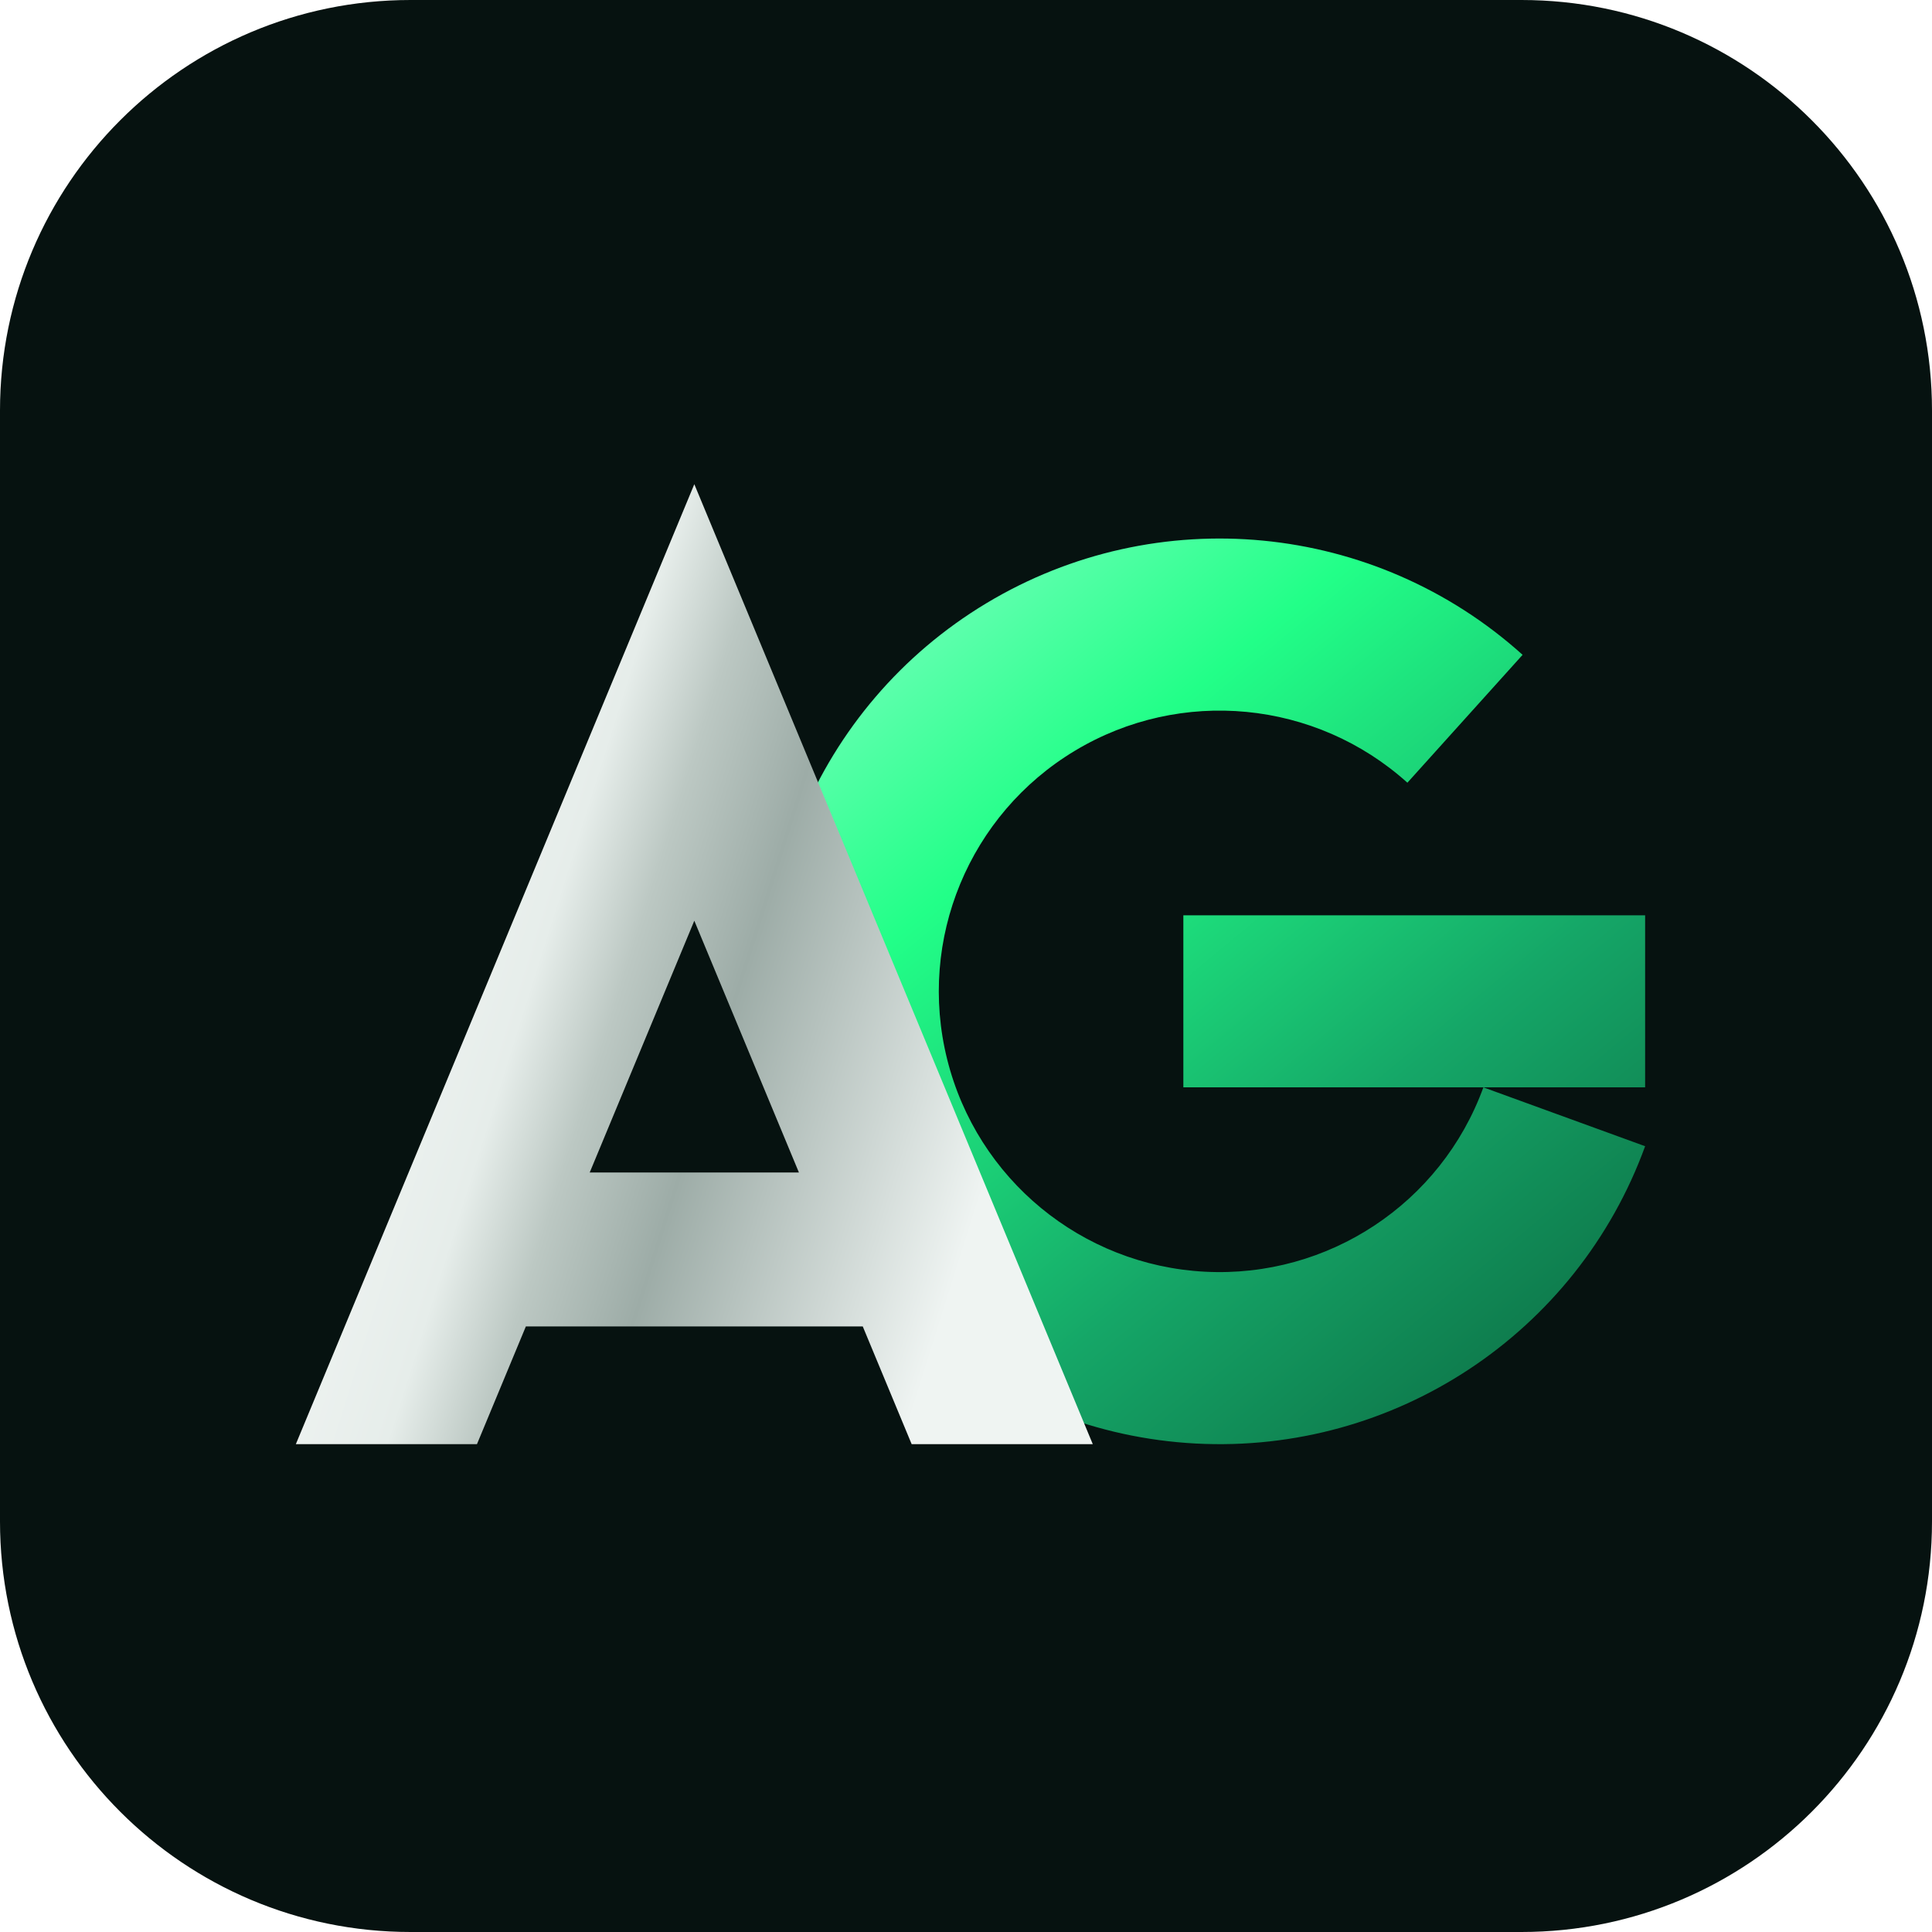
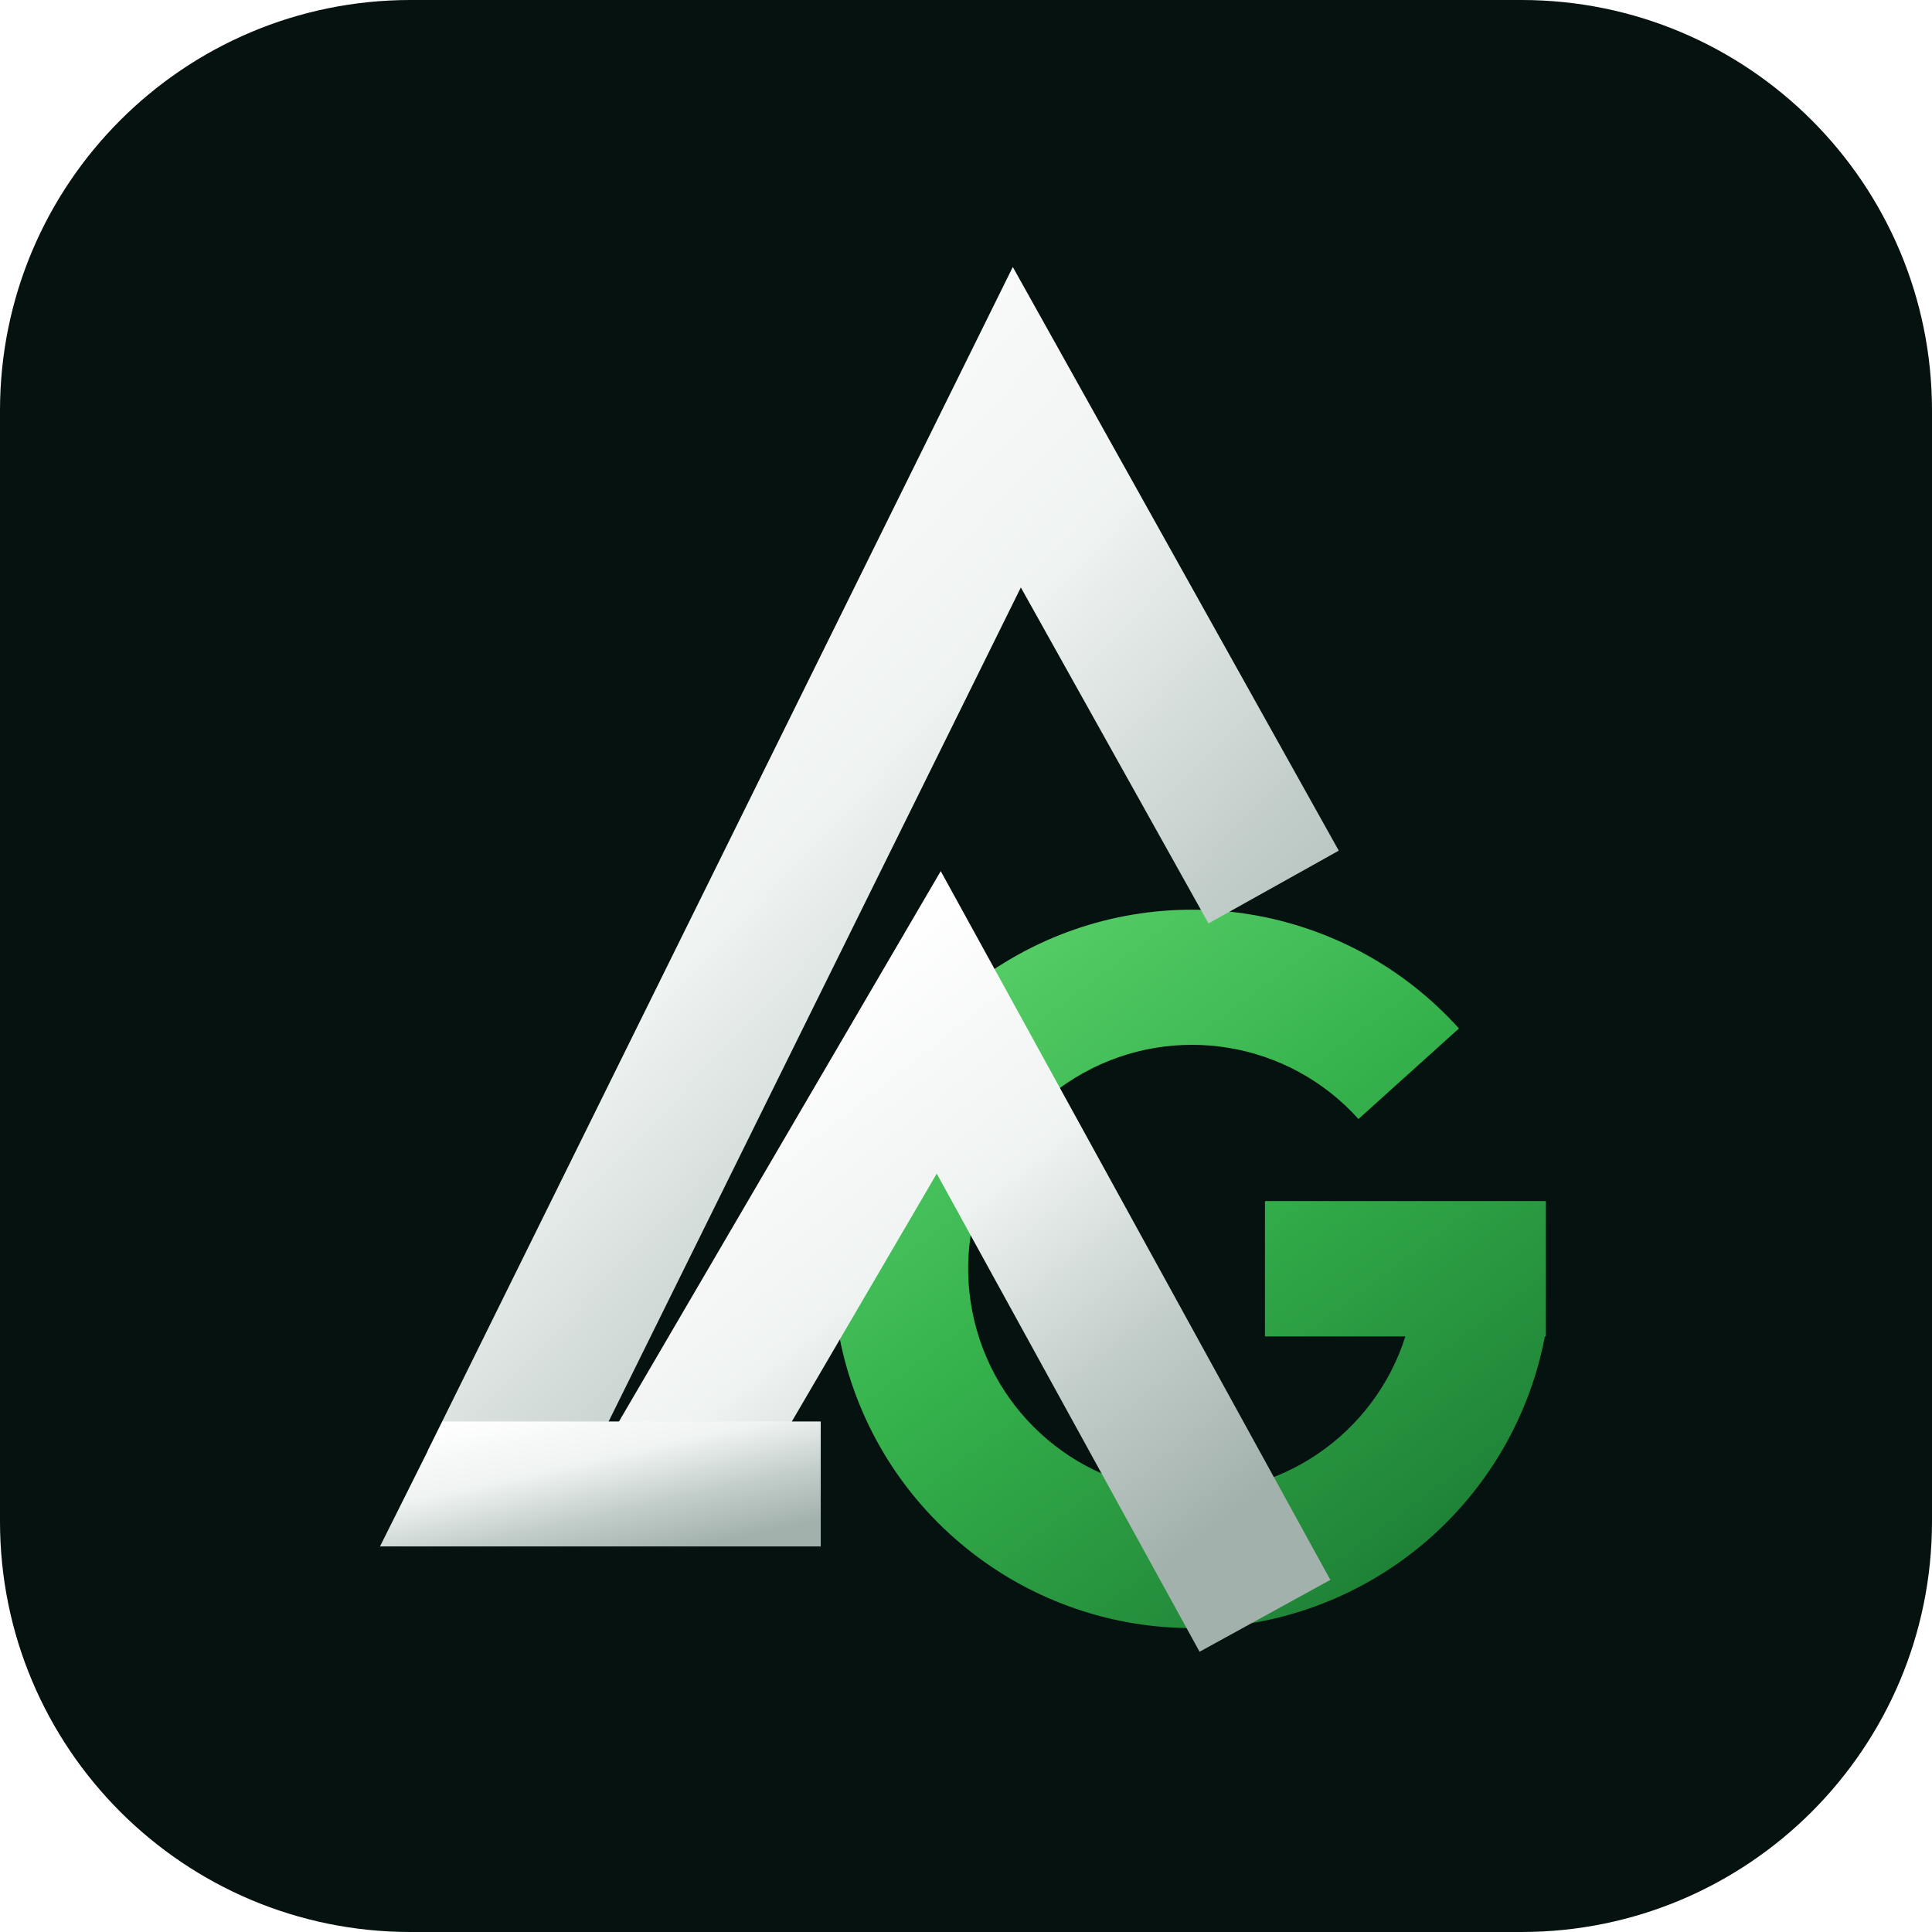
<svg xmlns="http://www.w3.org/2000/svg" viewBox="0 0 160 160" width="64" height="64">
  <defs>
-     <linearGradient id="s" x1="0" y1="0" x2="1" y2="0.38">
+     <linearGradient id="s" x1="0.15" y1="0" x2="0.85" y2="0.9">
      <stop offset="0%" stop-color="#FFFFFF" />
-       <stop offset="43%" stop-color="#E6EDEA" />
-       <stop offset="53%" stop-color="#BCC8C3" />
-       <stop offset="66%" stop-color="#9DACA7" />
-       <stop offset="100%" stop-color="#EFF4F2" />
+       <stop offset="40%" stop-color="#EFF3F1" />
+       <stop offset="70%" stop-color="#C4CFCB" />
+       <stop offset="100%" stop-color="#A3B1AC" />
    </linearGradient>
-     <linearGradient id="g" x1="0.12" y1="0" x2="0.92" y2="1">
-       <stop offset="0%" stop-color="#7DFFC0" />
-       <stop offset="28%" stop-color="#22FF88" />
-       <stop offset="66%" stop-color="#15A667" />
-       <stop offset="100%" stop-color="#0C6B43" />
+     <linearGradient id="g" x1="0.1" y1="0" x2="0.85" y2="1">
+       <stop offset="0%" stop-color="#5FD46E" />
+       <stop offset="45%" stop-color="#35B24C" />
+       <stop offset="100%" stop-color="#1B7A33" />
    </linearGradient>
  </defs>
  <rect width="160" height="160" rx="34" fill="#061210" />
-   <g transform="translate(20 35.6) scale(0.75)">
-     <path fill="url(#g)" d="M 154.99 79.10 A 50 50 0 1 1 141.46 24.84 L 128.74 38.96 A 31 31 0 1 0 137.13 72.60 Z M 104 53.60 H 154.99 V 72.60 H 104 Z" />
-     <path fill="url(#s)" fill-rule="evenodd" d="M 50 6 L 94 112 L 74 112 L 68.60 99 L 31.40 99 L 26 112 L 6 112 Z M 50 54.2 L 61.55 82 L 38.45 82 Z" />
+   <g transform="translate(12.79 17.13) scale(0.1437)">
+     <path fill="url(#g)" d="M 801.9 647.9 A 207 207 0 1 1 751.8 473.5 L 693.9 525.7 A 129 129 0 1 0 725.0 634.4 Z M 640 573 H 801.9 V 651 H 640 Z" />
+     <g fill="none" stroke="url(#s)" stroke-width="86" stroke-linejoin="miter" stroke-miterlimit="14">
+       <path d="M 196 736 L 497 127 L 645 392" />
+       <path d="M 300 730 L 452 470 L 640 812" />
+     </g>
+     <path fill="url(#s)" d="M 130 772 L 384 772 L 384 700 L 166 700 Z" />
  </g>
</svg>
